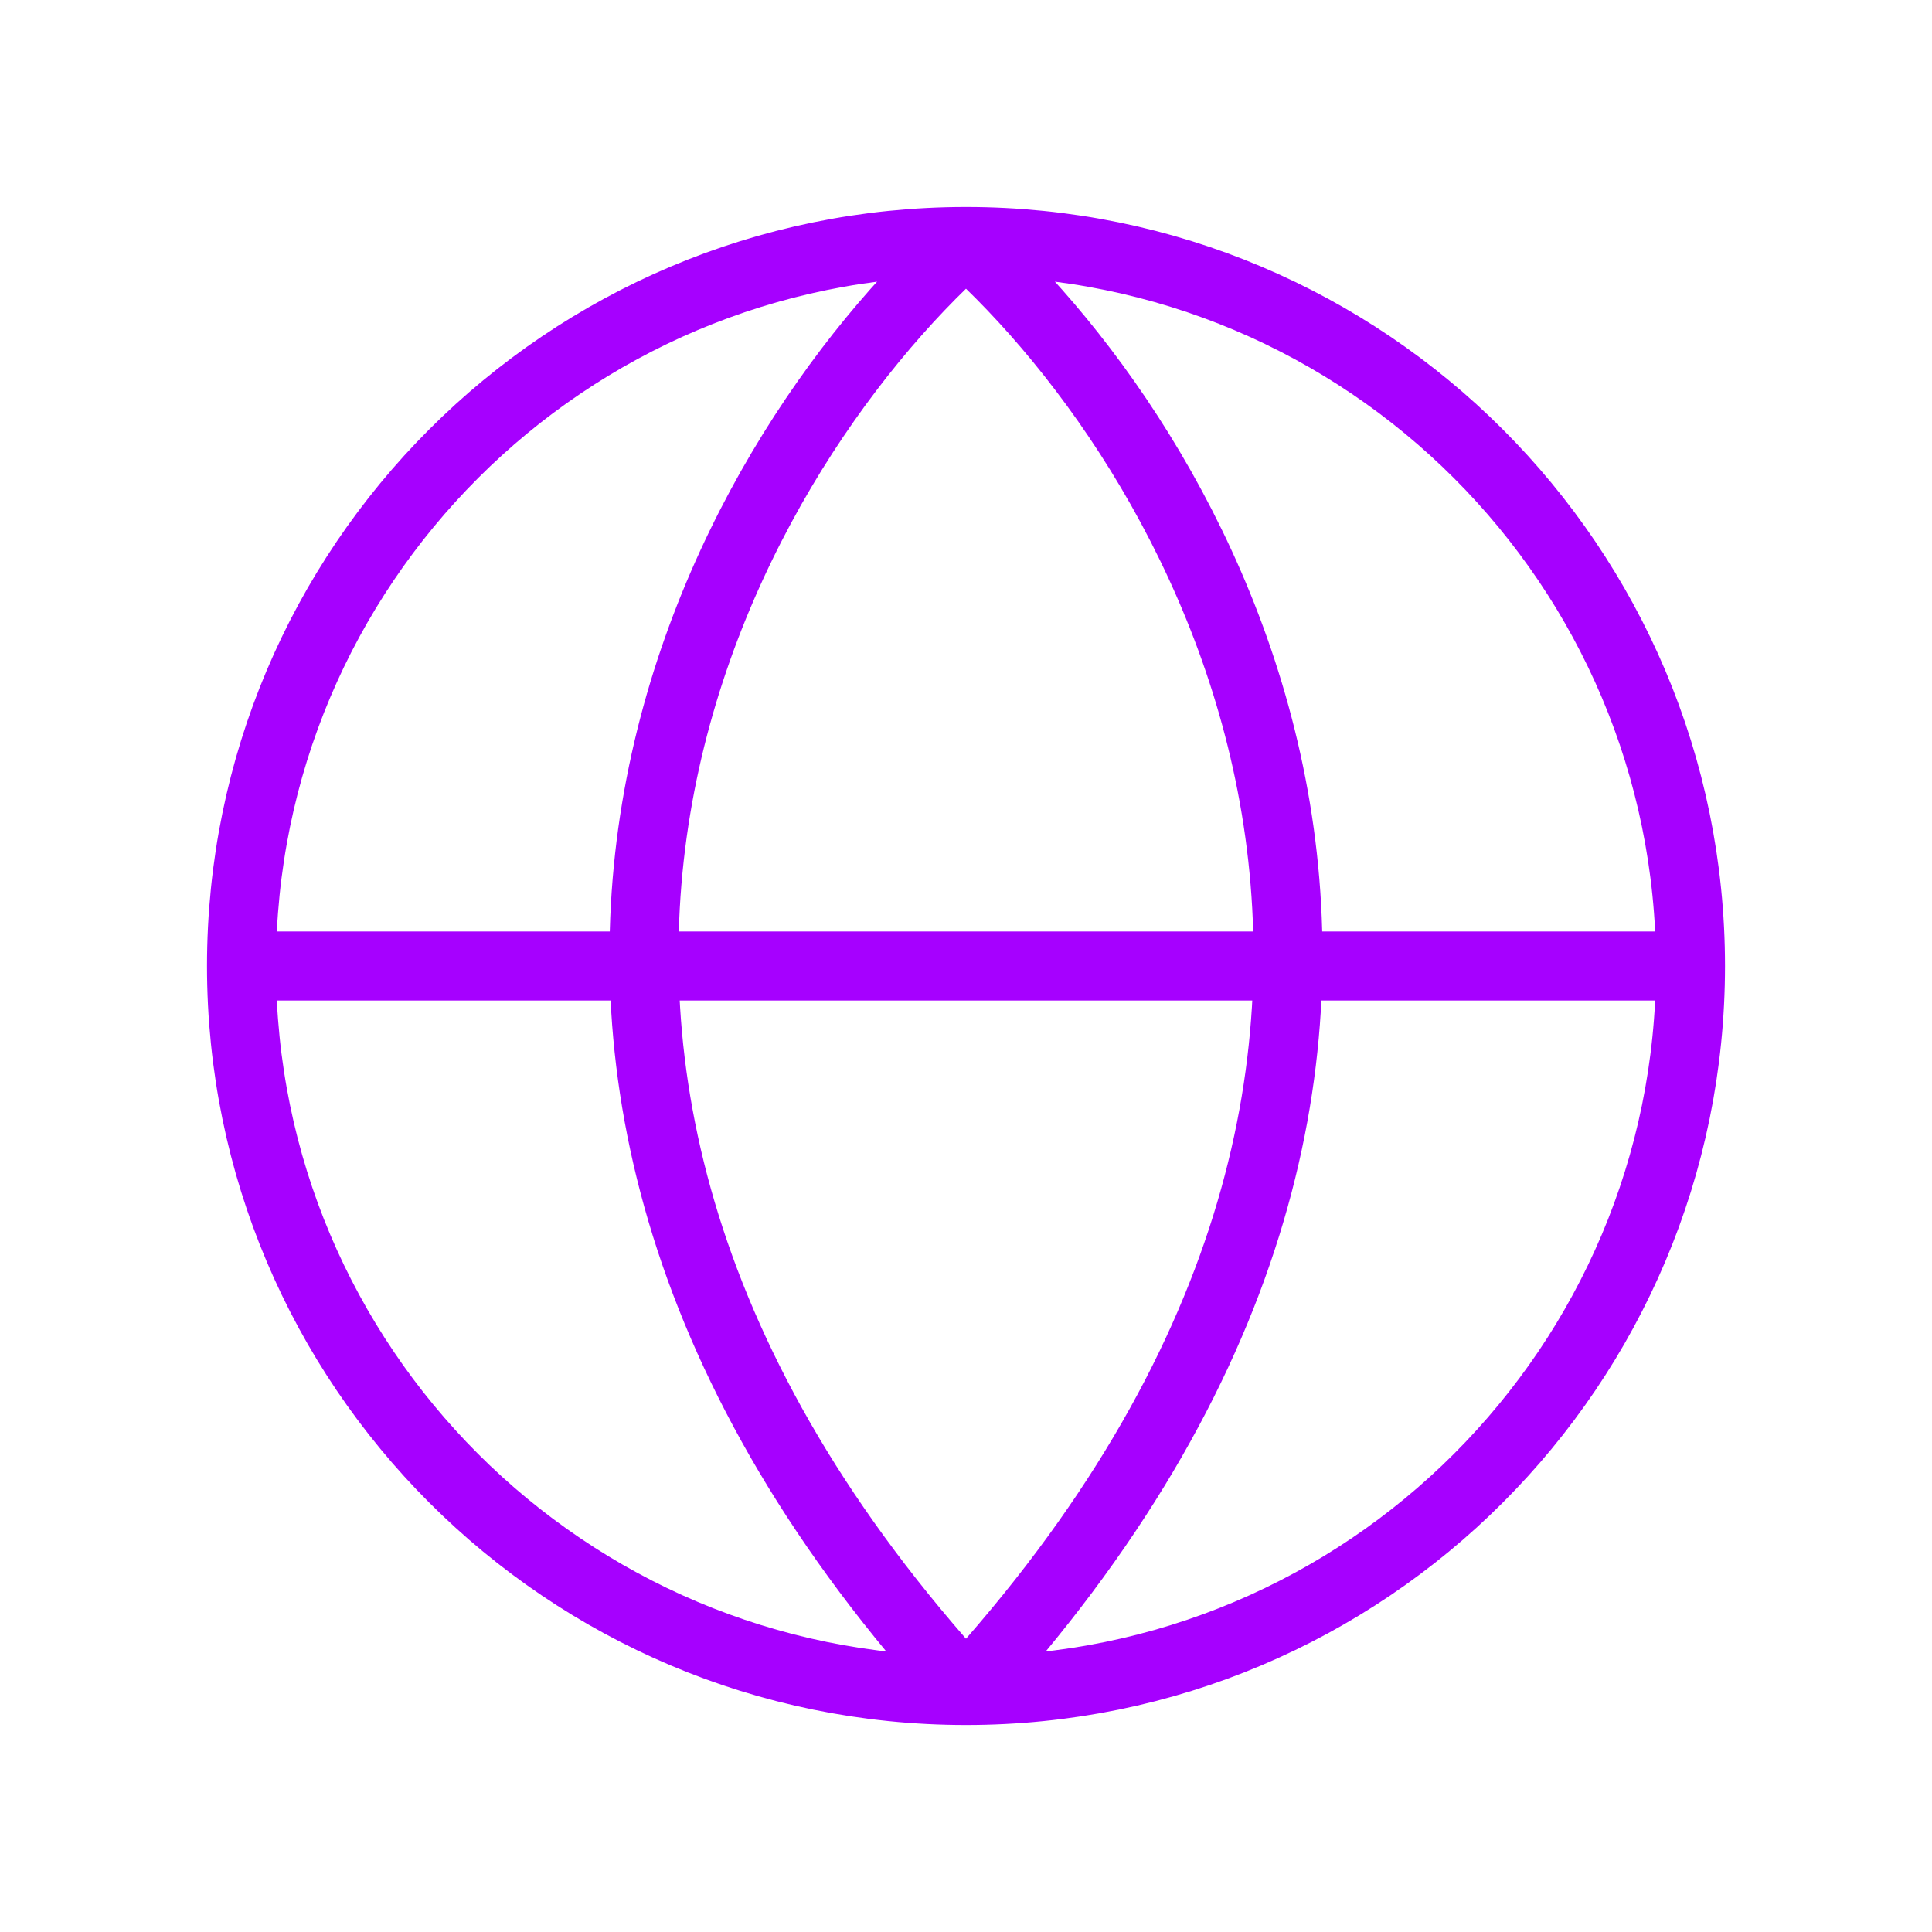
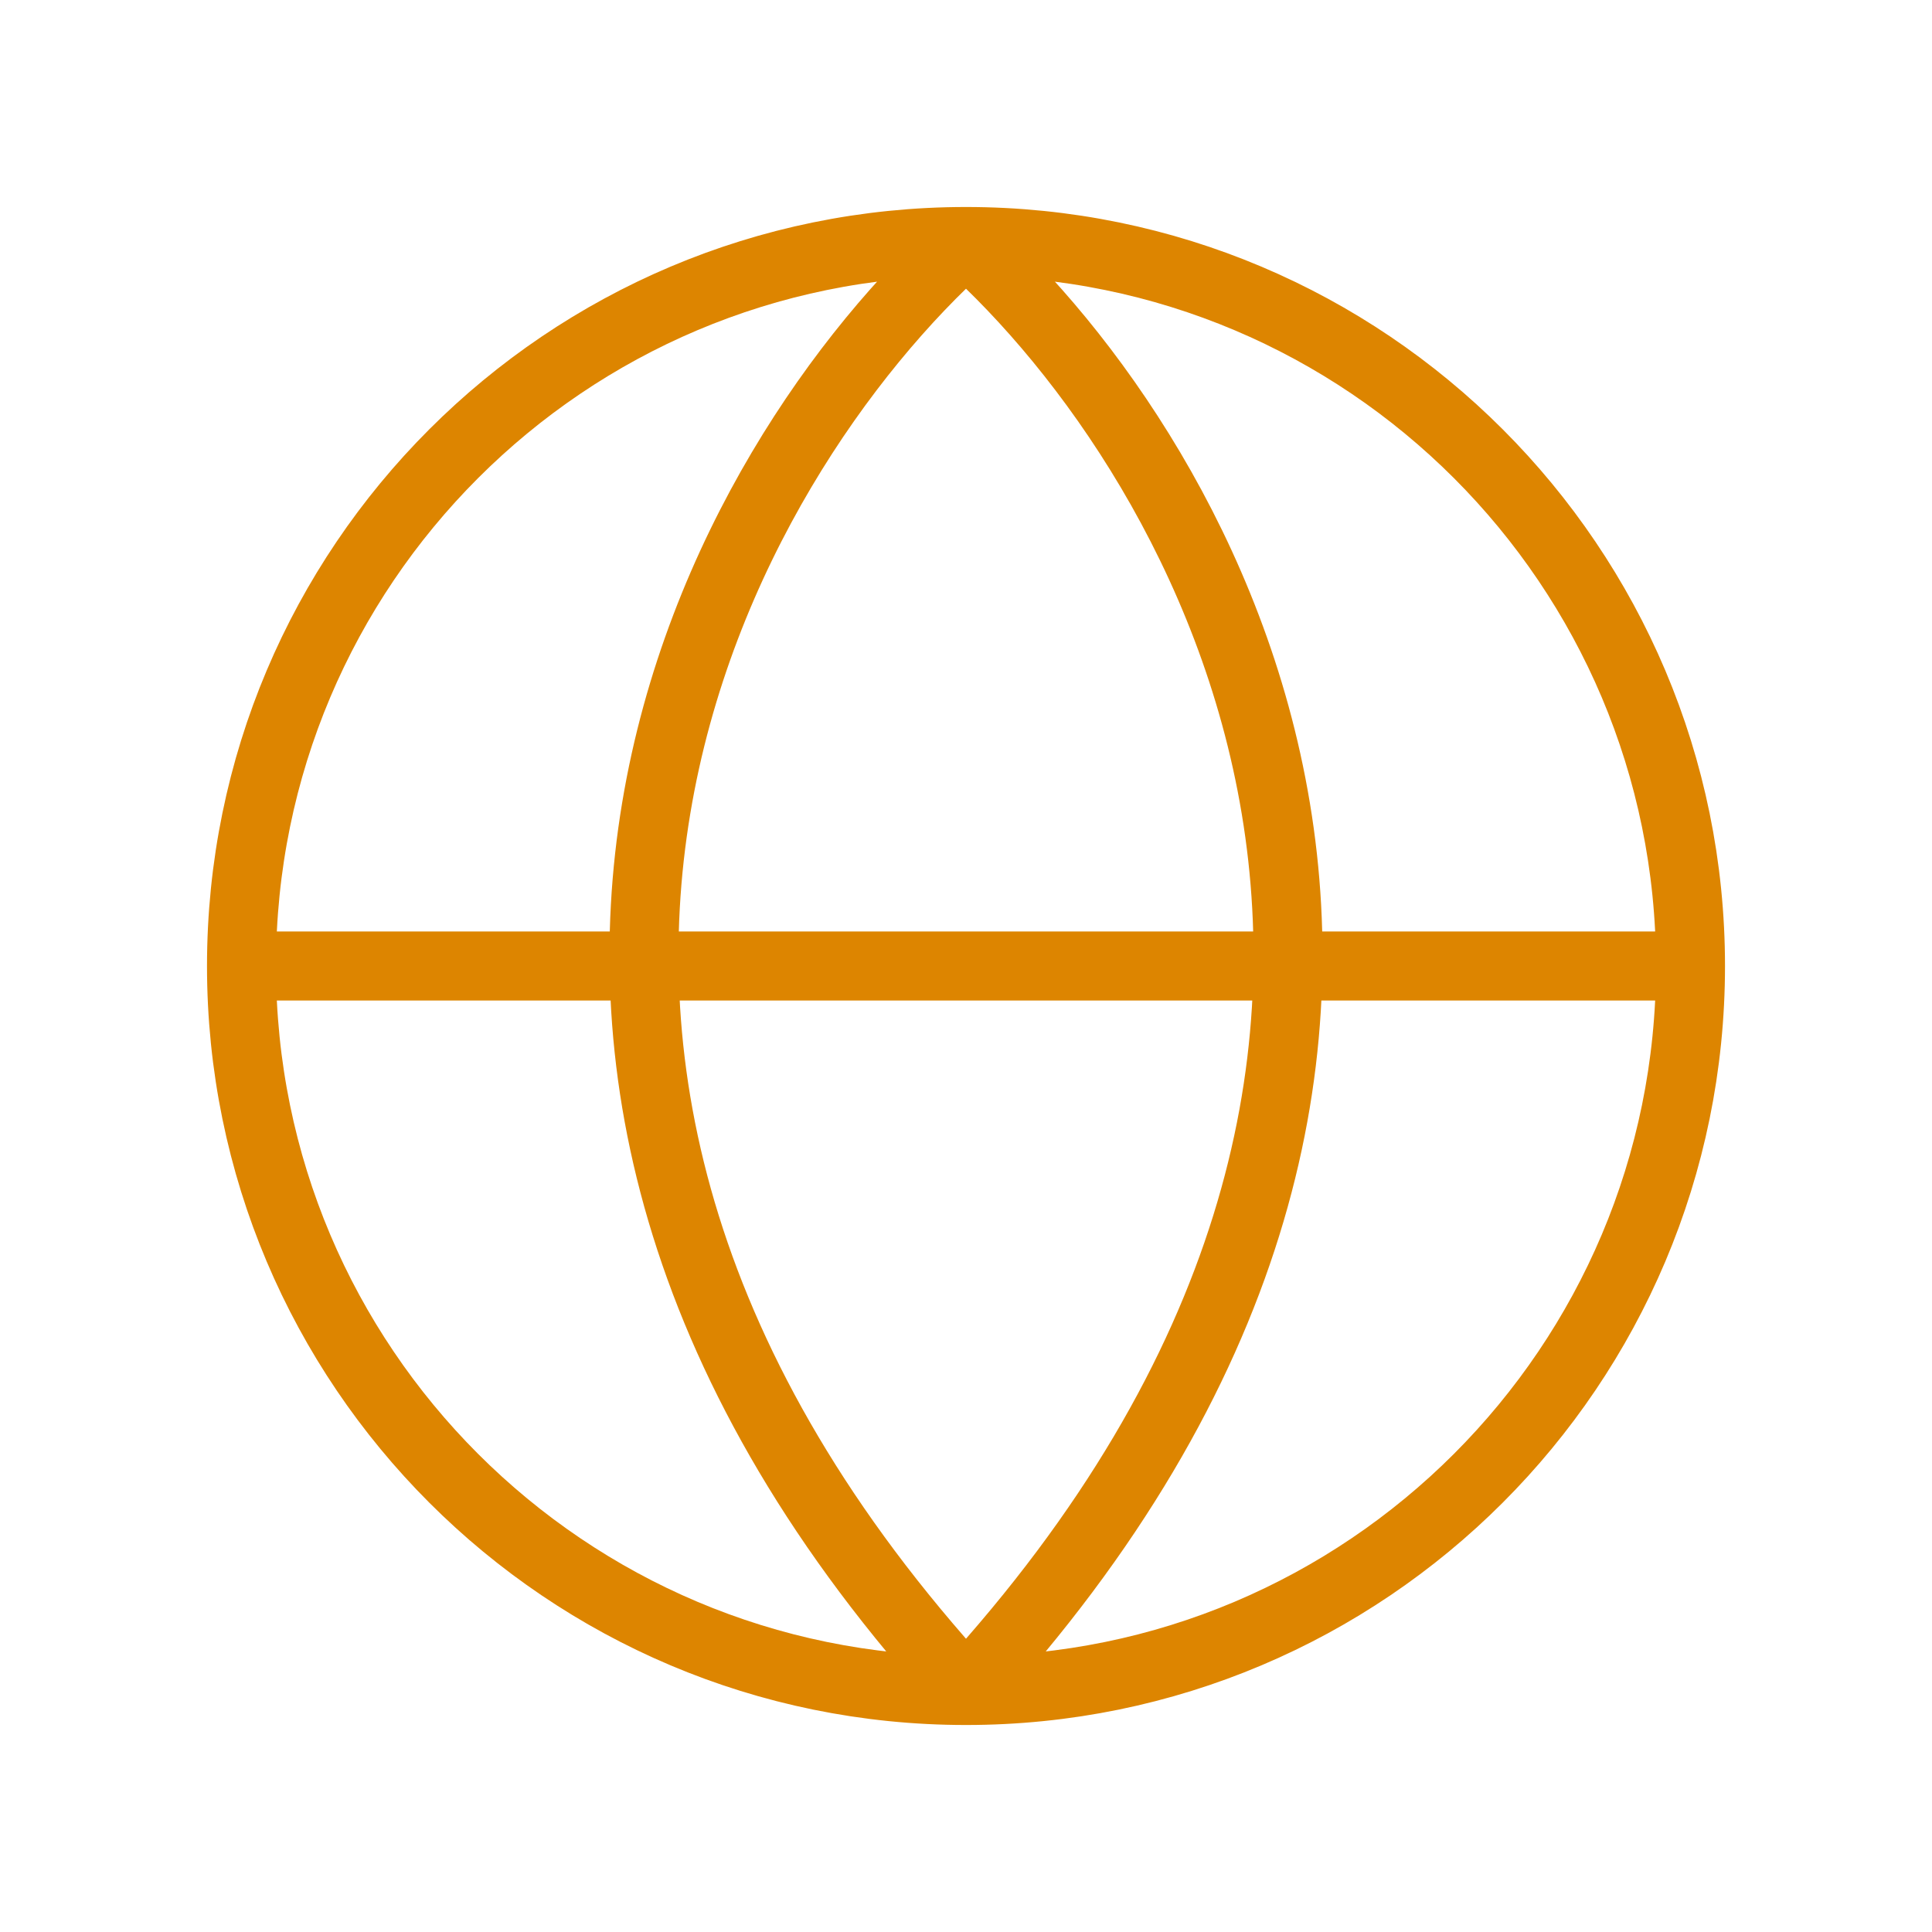
<svg xmlns="http://www.w3.org/2000/svg" width="56" height="56" viewBox="0 0 56 56" fill="none">
-   <path d="M7 28H49M7 28C7 39.598 16.402 49 28 49M7 28C7 16.402 16.402 7 28 7M49 28C49 39.598 39.598 49 28 49M49 28C49 16.402 39.598 7 28 7M28 49C11.096 30.52 20.957 13.3 28 7M28 49C44.904 30.52 35.043 13.3 28 7" stroke="#A600FF" stroke-width="2" stroke-linecap="round" stroke-linejoin="round" />
+   <path d="M7 28H49M7 28C7 39.598 16.402 49 28 49M7 28C7 16.402 16.402 7 28 7M49 28C49 39.598 39.598 49 28 49M49 28C49 16.402 39.598 7 28 7M28 49C11.096 30.52 20.957 13.3 28 7M28 49C44.904 30.52 35.043 13.3 28 7" stroke="#DD8500" stroke-width="2" stroke-linecap="round" stroke-linejoin="round" />
</svg>
